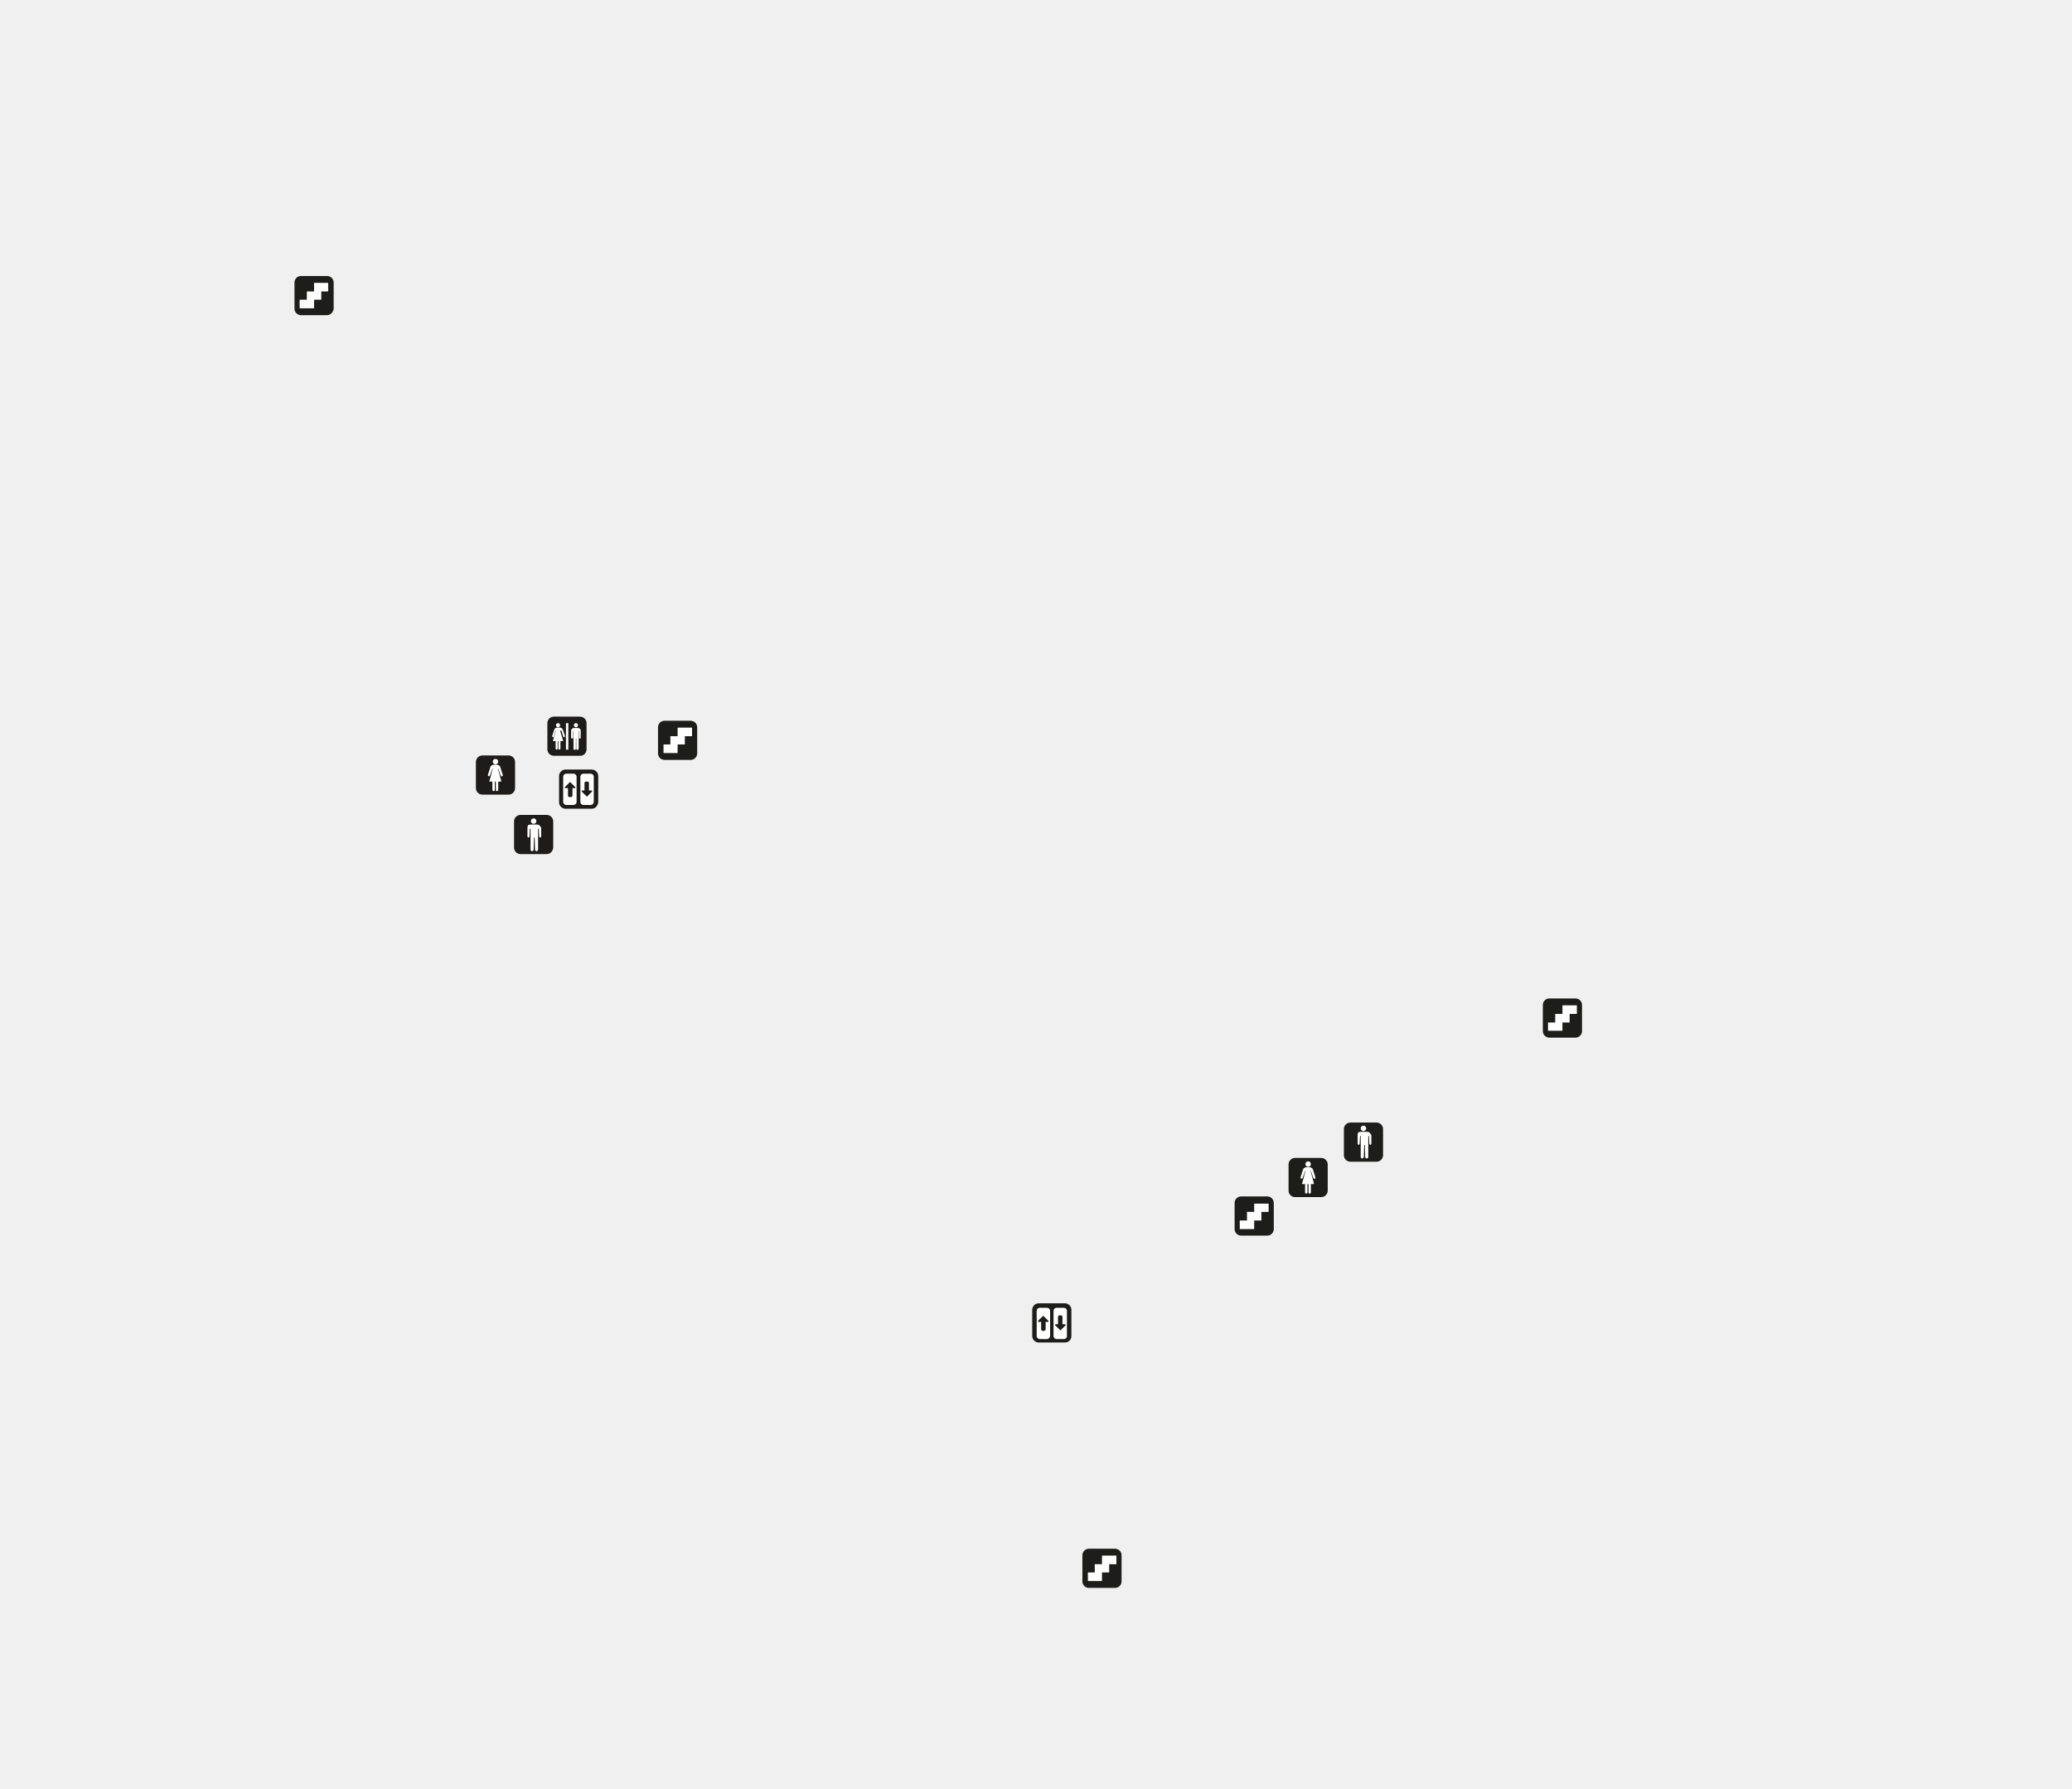
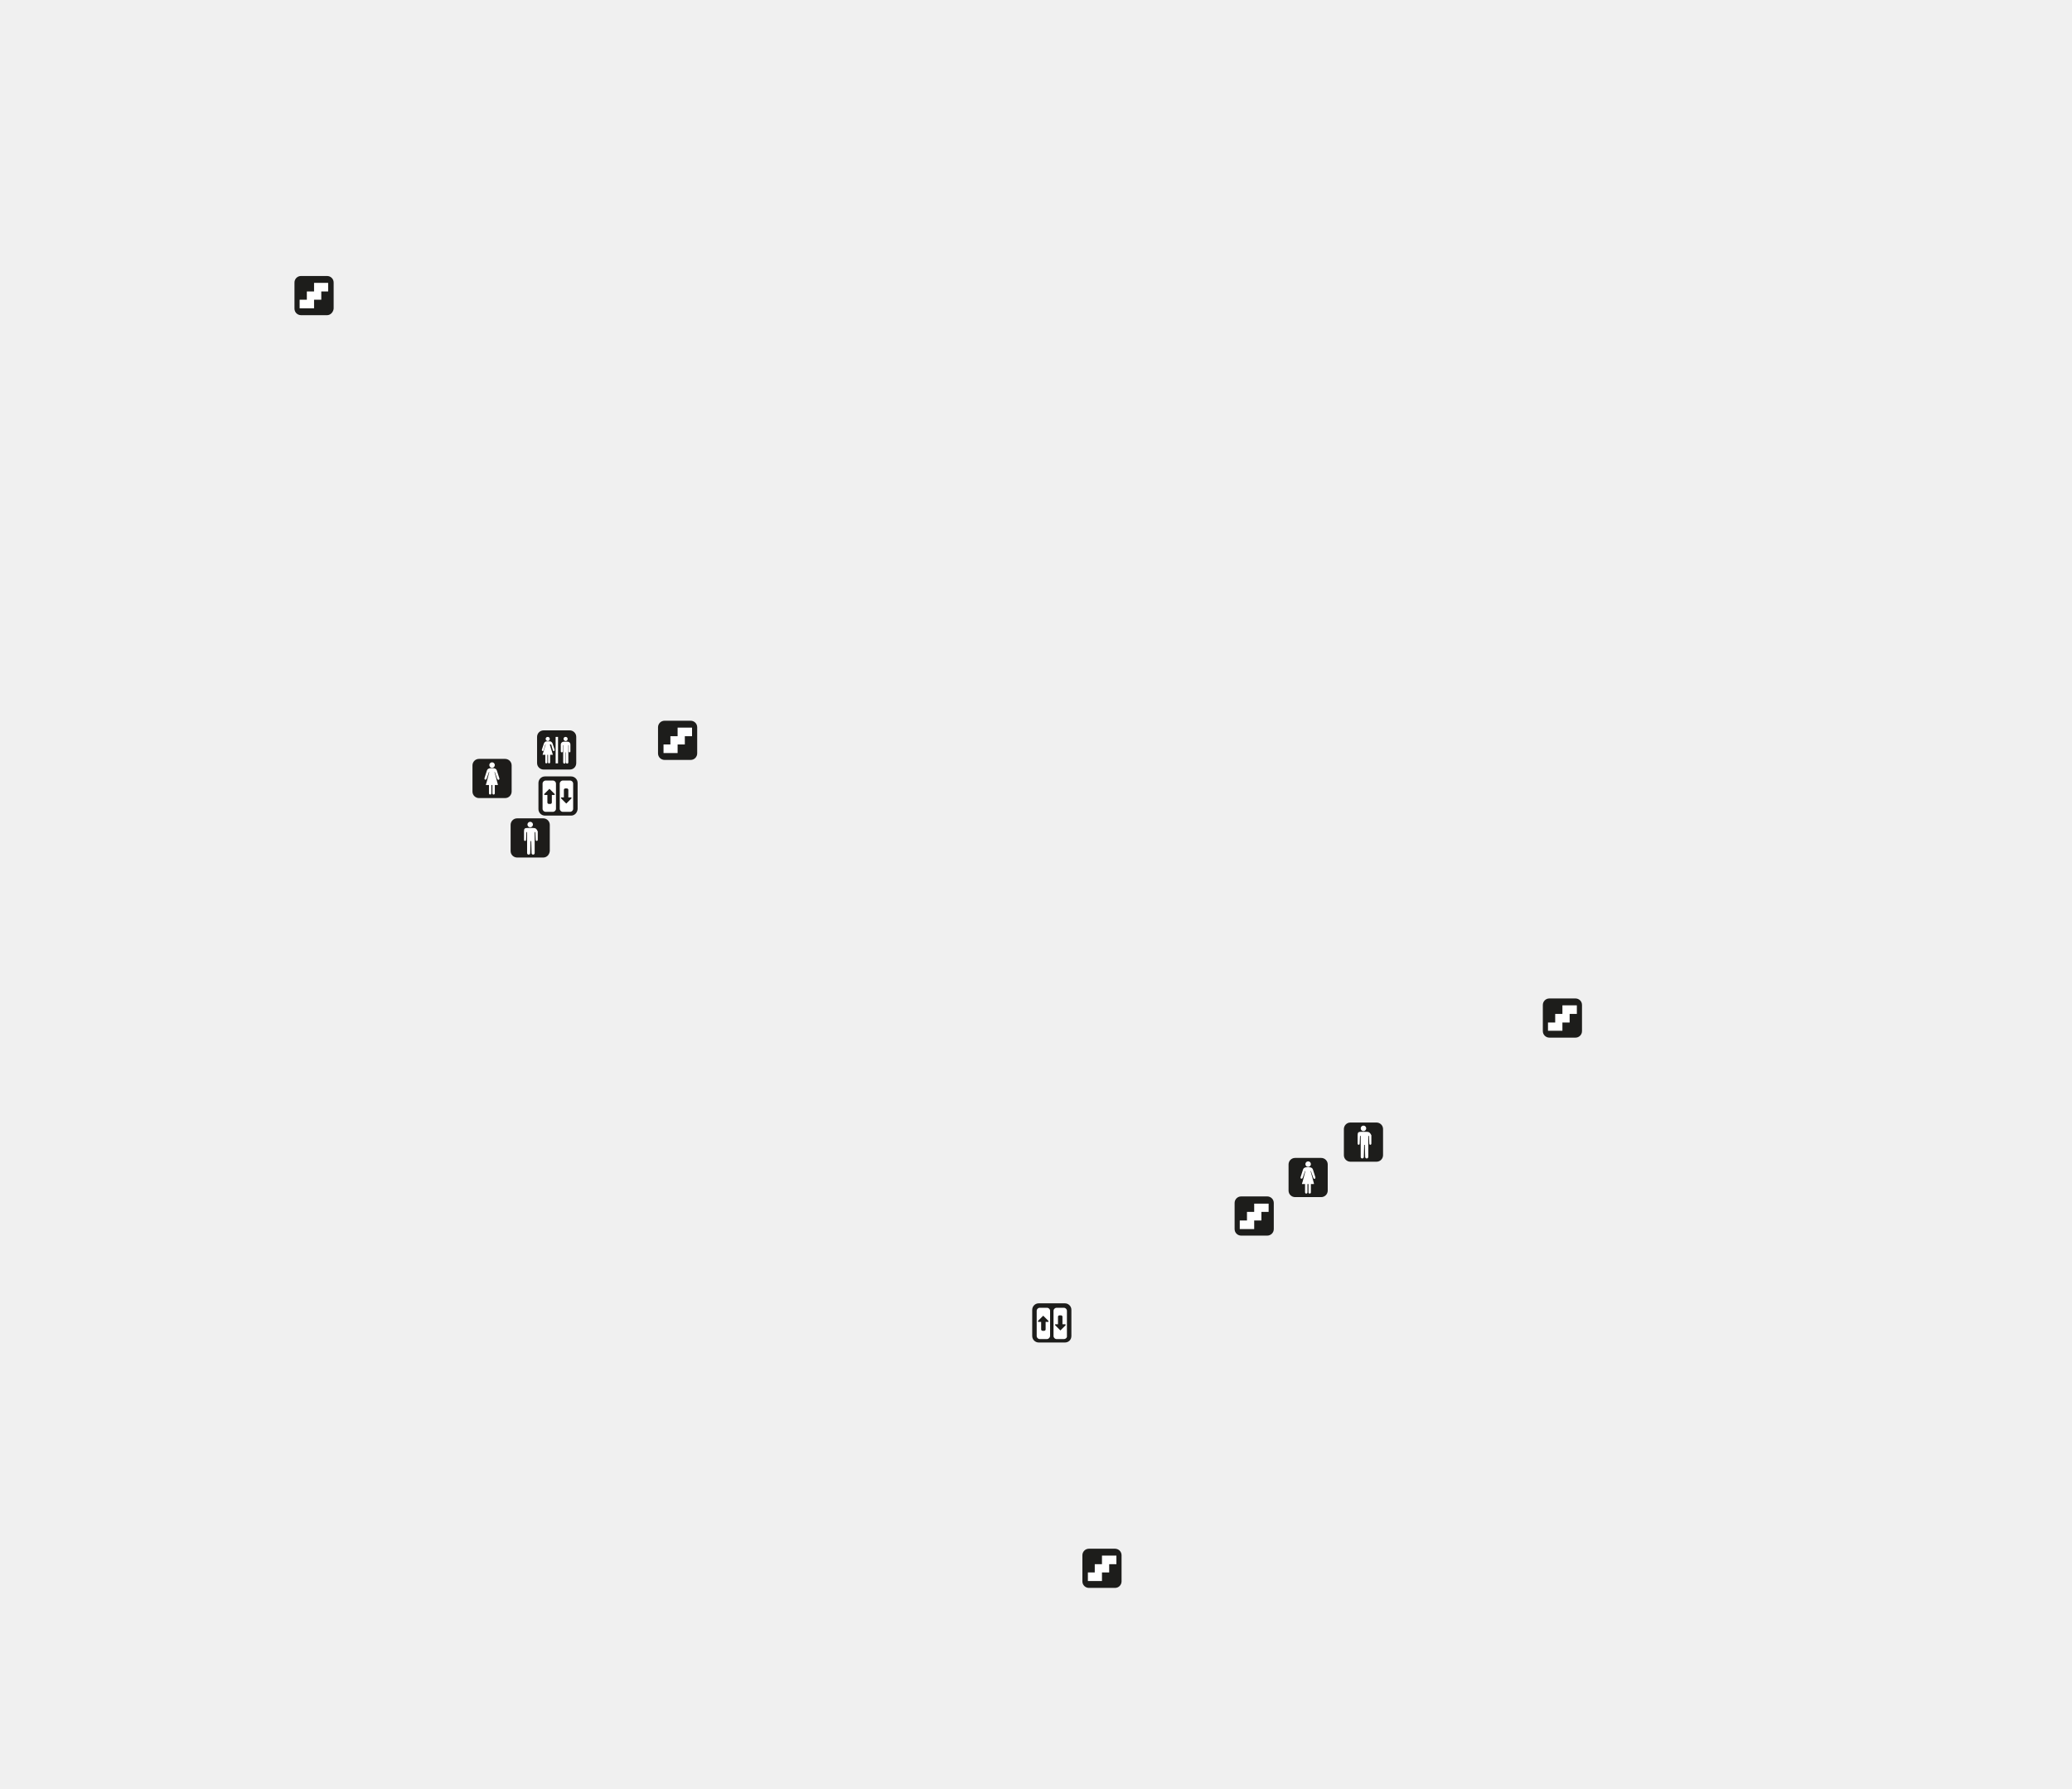
<svg xmlns="http://www.w3.org/2000/svg" version="1.1" id="icones" x="0px" y="0px" viewBox="0 0 603 520.5" style="enable-background:new 0 0 603 520.5;" xml:space="preserve">
  <style type="text/css">
	.st0{fill:#1D1D1B;}
	.st1{fill:#FFFFFF;}
	.st2{fill:#1D1C1A;}
</style>
  <g>
    <path class="st0" d="M458.5,301.9h-7.6c-1,0-1.9-0.8-1.9-1.9v-7.6c0-1,0.8-1.9,1.9-1.9h7.6c1,0,1.9,0.8,1.9,1.9v7.6   C460.4,301.1,459.5,301.9,458.5,301.9z" />
    <polygon class="st1" points="454.7,292.5 454.7,295 452.6,295 452.6,297.5 450.5,297.5 450.5,299.9 454.7,299.9 454.7,297.5   456.8,297.5 456.8,295 458.9,295 458.9,292.5  " />
  </g>
  <g>
-     <path class="st0" d="M368.8,359.5h-7.6c-1,0-1.9-0.8-1.9-1.9v-7.6c0-1,0.8-1.9,1.9-1.9h7.6c1,0,1.9,0.8,1.9,1.9v7.6   C370.7,358.7,369.8,359.5,368.8,359.5z" />
+     <path class="st0" d="M368.8,359.5h-7.6c-1,0-1.9-0.8-1.9-1.9V350c0-1,0.8-1.9,1.9-1.9h7.6c1,0,1.9,0.8,1.9,1.9v7.6   C370.7,358.7,369.8,359.5,368.8,359.5z" />
    <polygon class="st1" points="365,350.2 365,352.6 362.9,352.6 362.9,355.1 360.8,355.1 360.8,357.6 365,357.6 365,355.1   367.1,355.1 367.1,352.6 369.2,352.6 369.2,350.2  " />
  </g>
  <g>
    <path class="st0" d="M324.5,462h-7.6c-1,0-1.9-0.8-1.9-1.9v-7.6c0-1,0.8-1.9,1.9-1.9h7.6c1,0,1.9,0.8,1.9,1.9v7.6   C326.4,461.1,325.6,462,324.5,462z" />
    <polygon class="st1" points="320.7,452.6 320.7,455.1 318.6,455.1 318.6,457.5 316.6,457.5 316.6,460 320.7,460 320.7,457.5   322.8,457.5 322.8,455.1 324.9,455.1 324.9,452.6  " />
  </g>
  <g>
    <path class="st0" d="M201,221.1h-7.6c-1,0-1.9-0.8-1.9-1.9v-7.6c0-1,0.8-1.9,1.9-1.9h7.6c1,0,1.9,0.8,1.9,1.9v7.6   C202.9,220.2,202.1,221.1,201,221.1z" />
    <polygon class="st1" points="197.2,211.7 197.2,214.2 195.1,214.2 195.1,216.6 193.1,216.6 193.1,219.1 197.2,219.1 197.2,216.6   199.3,216.6 199.3,214.2 201.4,214.2 201.4,211.7  " />
  </g>
  <g>
    <path class="st0" d="M95.2,91.7h-7.6c-1,0-1.9-0.8-1.9-1.9v-7.6c0-1,0.8-1.9,1.9-1.9h7.6c1,0,1.9,0.8,1.9,1.9v7.6   C97,90.8,96.2,91.7,95.2,91.7z" />
    <polygon class="st1" points="91.4,82.3 91.4,84.8 89.3,84.8 89.3,87.2 87.2,87.2 87.2,89.7 91.4,89.7 91.4,87.2 93.5,87.2   93.5,84.8 95.5,84.8 95.5,82.3  " />
  </g>
  <g>
    <g>
      <path class="st0" d="M309.9,390.6h-7.6c-1,0-1.9-0.8-1.9-1.9v-7.6c0-1,0.8-1.9,1.9-1.9h7.6c1,0,1.9,0.8,1.9,1.9v7.6    C311.8,389.8,311,390.6,309.9,390.6z" />
      <g>
        <path class="st1" d="M304.7,389.6h-2.1c-0.5,0-0.9-0.4-0.9-0.9v-7.3c0-0.5,0.4-0.9,0.9-0.9h2.1c0.5,0,0.9,0.4,0.9,0.9v7.3     C305.6,389.1,305.2,389.6,304.7,389.6z" />
        <path class="st1" d="M309.6,389.6h-2.1c-0.5,0-0.9-0.4-0.9-0.9v-7.3c0-0.5,0.4-0.9,0.9-0.9h2.1c0.5,0,0.9,0.4,0.9,0.9v7.3     C310.6,389.1,310.2,389.6,309.6,389.6z" />
      </g>
    </g>
    <path class="st0" d="M305.1,384.3l-1.4-1.4c-0.1-0.1-0.2-0.1-0.2,0l-1.4,1.4c-0.1,0.1,0,0.3,0.1,0.3h0.8v2.2c0,0.2,0.2,0.4,0.4,0.4   h0.5c0.2,0,0.4-0.2,0.4-0.4v-2.2h0.8C305.1,384.6,305.2,384.4,305.1,384.3z" />
    <path class="st0" d="M307.1,385.6l1.4,1.4c0.1,0.1,0.2,0.1,0.2,0l1.4-1.4c0.1-0.1,0-0.3-0.1-0.3h-0.8v-2.2c0-0.2-0.2-0.4-0.4-0.4   h-0.5c-0.2,0-0.4,0.2-0.4,0.4v2.2h-0.8C307,385.4,307,385.5,307.1,385.6z" />
  </g>
  <g>
    <path class="st0" d="M384.5,348.3h-7.6c-1,0-1.9-0.8-1.9-1.9v-7.6c0-1,0.8-1.9,1.9-1.9h7.6c1,0,1.9,0.8,1.9,1.9v7.6   C386.4,347.5,385.5,348.3,384.5,348.3z" />
    <g>
      <circle class="st1" cx="380.7" cy="338.7" r="0.8" />
-       <path class="st1" d="M382.8,342.5l-0.7-2.2c-0.1-0.4-0.5-0.7-1.1-0.7h-0.7c-0.6,0-1,0.3-1.1,0.7l-0.7,2.2    c-0.1,0.5,0.4,0.6,0.6,0.2l0.7-2h0.1c0,0-0.9,3.6-1,3.7c0,0.1,0,0.1,0.1,0.1c0,0,0.8,0,0.8,0l0,2.4c0,0.5,0.7,0.5,0.7,0v-2.4h0.3    v2.4c0,0.5,0.7,0.5,0.7,0v-2.4c0,0,0.8,0,0.8,0c0.1,0,0.1,0,0.1-0.1c0-0.1-1-3.7-1-3.7h0.1l0.7,2    C382.4,343.2,382.9,343,382.8,342.5z" />
+       <path class="st1" d="M382.8,342.5l-0.7-2.2c-0.1-0.4-0.5-0.7-1.1-0.7h-0.7c-0.6,0-1,0.3-1.1,0.7l-0.7,2.2    c-0.1,0.5,0.4,0.6,0.6,0.2l0.7-2h0.1c0,0-0.9,3.6-1,3.7c0,0.1,0,0.1,0.1,0.1h0.8v2.4c0,0.5,0.7,0.5,0.7,0v-2.4h0.3v2.4    c0,0.5,0.7,0.5,0.7,0v-2.4h0.8c0.1,0,0.1,0,0.1-0.1s-1-3.7-1-3.7h0.1l0.7,2C382.4,343.2,382.9,343,382.8,342.5z" />
    </g>
  </g>
  <g>
    <path class="st0" d="M400.6,338H393c-1,0-1.9-0.8-1.9-1.9v-7.6c0-1,0.8-1.9,1.9-1.9h7.6c1,0,1.9,0.8,1.9,1.9v7.6   C402.5,337.1,401.7,338,400.6,338z" />
    <g>
      <circle class="st1" cx="396.8" cy="328.3" r="0.8" />
-       <path class="st1" d="M397.7,329.3l-0.8,0l-0.8,0c-0.8,0-1,0.2-1,1v2.4c0,0.5,0.6,0.5,0.6,0l0.1-2.2h0.2v6.1c0,0.6,0.9,0.6,0.9,0    l0.1-3.5h0.2l0.1,3.5c0,0.6,0.9,0.6,0.9,0v-6.1h0.2l0.1,2.2c0,0.5,0.6,0.5,0.6,0v-2.4C398.7,329.5,398.4,329.3,397.7,329.3z" />
+       <path class="st1" d="M397.7,329.3h-0.8h-0.8c-0.8,0-1,0.2-1,1v2.4c0,0.5,0.6,0.5,0.6,0l0.1-2.2h0.2v6.1c0,0.6,0.9,0.6,0.9,0    l0.1-3.5h0.2l0.1,3.5c0,0.6,0.9,0.6,0.9,0v-6.1h0.2l0.1,2.2c0,0.5,0.6,0.5,0.6,0v-2.4C398.7,329.5,398.4,329.3,397.7,329.3z" />
    </g>
  </g>
  <g>
    <g>
      <g>
-         <path class="st2" d="M172.2,235.3h-7.6c-1,0-1.9-0.8-1.9-1.9v-7.6c0-1,0.8-1.9,1.9-1.9h7.6c1,0,1.9,0.8,1.9,1.9v7.6     C174,234.5,173.2,235.3,172.2,235.3z" />
+         <path class="st2" d="M166.2,237.3h-7.6c-1,0-1.9-0.8-1.9-1.9v-7.6c0-1,0.8-1.9,1.9-1.9h7.6c1,0,1.9,0.8,1.9,1.9v7.6     C168,236.5,167.2,237.3,166.2,237.3z" />
        <g>
-           <path class="st1" d="M166.9,234.2h-2.1c-0.5,0-0.9-0.4-0.9-0.9V226c0-0.5,0.4-0.9,0.9-0.9h2.1c0.5,0,0.9,0.4,0.9,0.9v7.3      C167.8,233.8,167.4,234.2,166.9,234.2z" />
-           <path class="st1" d="M171.9,234.2h-2.1c-0.5,0-0.9-0.4-0.9-0.9V226c0-0.5,0.4-0.9,0.9-0.9h2.1c0.5,0,0.9,0.4,0.9,0.9v7.3      C172.8,233.8,172.4,234.2,171.9,234.2z" />
+           <path class="st1" d="M160.9,236.2h-2.1c-0.5,0-0.9-0.4-0.9-0.9V228c0-0.5,0.4-0.9,0.9-0.9h2.1c0.5,0,0.9,0.4,0.9,0.9v7.3      C161.8,235.8,161.4,236.2,160.9,236.2z" />
+           <path class="st1" d="M165.9,236.2h-2.1c-0.5,0-0.9-0.4-0.9-0.9V228c0-0.5,0.4-0.9,0.9-0.9h2.1c0.5,0,0.9,0.4,0.9,0.9v7.3      C166.8,235.8,166.4,236.2,165.9,236.2z" />
        </g>
      </g>
-       <path class="st2" d="M167.4,229l-1.4-1.4c-0.1-0.1-0.2-0.1-0.2,0l-1.4,1.4c-0.1,0.1,0,0.3,0.1,0.3h0.8v2.2c0,0.2,0.2,0.4,0.4,0.4    h0.5c0.2,0,0.4-0.2,0.4-0.4v-2.2h0.8C167.4,229.2,167.5,229.1,167.4,229z" />
-       <path class="st2" d="M169.3,230.3l1.4,1.4c0.1,0.1,0.2,0.1,0.2,0l1.4-1.4c0.1-0.1,0-0.3-0.1-0.3h-0.8v-2.2c0-0.2-0.2-0.4-0.4-0.4    h-0.5c-0.2,0-0.4,0.2-0.4,0.4v2.2h-0.8C169.3,230,169.2,230.2,169.3,230.3z" />
+       <path class="st2" d="M161.4,231l-1.4-1.4c-0.1-0.1-0.2-0.1-0.2,0l-1.4,1.4c-0.1,0.1,0,0.3,0.1,0.3h0.8v2.2c0,0.2,0.2,0.4,0.4,0.4    h0.5c0.2,0,0.4-0.2,0.4-0.4v-2.2h0.8C161.4,231.2,161.5,231.1,161.4,231z" />
+       <path class="st2" d="M163.3,232.3l1.4,1.4c0.1,0.1,0.2,0.1,0.2,0l1.4-1.4c0.1-0.1,0-0.3-0.1-0.3h-0.8v-2.2c0-0.2-0.2-0.4-0.4-0.4    h-0.5c-0.2,0-0.4,0.2-0.4,0.4v2.2h-0.8C163.3,232,163.2,232.2,163.3,232.3z" />
    </g>
    <g>
-       <path class="st2" d="M148,231.2h-7.6c-1,0-1.9-0.8-1.9-1.9v-7.6c0-1,0.8-1.9,1.9-1.9h7.6c1,0,1.9,0.8,1.9,1.9v7.6    C149.9,230.3,149.1,231.2,148,231.2z" />
+       <path class="st2" d="M147,232.2h-7.6c-1,0-1.9-0.8-1.9-1.9v-7.6c0-1,0.8-1.9,1.9-1.9h7.6c1,0,1.9,0.8,1.9,1.9v7.6    C148.9,231.3,148.1,232.2,147,232.2z" />
      <g>
-         <circle class="st1" cx="144.2" cy="221.6" r="0.8" />
-         <path class="st1" d="M146.3,225.4l-0.7-2.2c-0.1-0.4-0.5-0.7-1.1-0.7h-0.7c-0.6,0-1,0.3-1.1,0.7l-0.7,2.2     c-0.1,0.5,0.4,0.6,0.6,0.2l0.7-2h0.1c0,0-0.9,3.6-1,3.7c0,0.1,0,0.1,0.1,0.1c0,0,0.8,0,0.8,0l0,2.4c0,0.5,0.7,0.5,0.7,0v-2.4h0.3     l0,2.4c0,0.5,0.7,0.5,0.7,0l0-2.4c0,0,0.8,0,0.8,0c0.1,0,0.1,0,0.1-0.1c0-0.1-1-3.7-1-3.7h0.1l0.7,2     C145.9,226.1,146.5,225.9,146.3,225.4z" />
+         <circle class="st1" cx="143.2" cy="222.6" r="0.8" />
+         <path class="st1" d="M145.3,226.4l-0.7-2.2c-0.1-0.4-0.5-0.7-1.1-0.7h-0.7c-0.6,0-1,0.3-1.1,0.7l-0.7,2.2     c-0.1,0.5,0.4,0.6,0.6,0.2l0.7-2h0.1c0,0-0.9,3.6-1,3.7c0,0.1,0,0.1,0.1,0.1h0.8v2.4c0,0.5,0.7,0.5,0.7,0v-2.4h0.3v2.4     c0,0.5,0.7,0.5,0.7,0v-2.4h0.8c0.1,0,0.1,0,0.1-0.1s-1-3.7-1-3.7h0.1l0.7,2C144.9,227.1,145.5,226.9,145.3,226.4z" />
      </g>
    </g>
    <g>
-       <path class="st2" d="M159.1,248.5h-7.6c-1,0-1.9-0.8-1.9-1.9v-7.6c0-1,0.8-1.9,1.9-1.9h7.6c1,0,1.9,0.8,1.9,1.9v7.6    C160.9,247.7,160.1,248.5,159.1,248.5z" />
+       <path class="st2" d="M158.1,249.5h-7.6c-1,0-1.9-0.8-1.9-1.9V240c0-1,0.8-1.9,1.9-1.9h7.6c1,0,1.9,0.8,1.9,1.9v7.6    C159.9,248.7,159.1,249.5,158.1,249.5z" />
      <g>
-         <circle class="st1" cx="155.3" cy="238.9" r="0.8" />
-         <path class="st1" d="M156.1,239.9l-0.8,0l-0.8,0c-0.8,0-1,0.2-1,1v2.4c0,0.5,0.6,0.5,0.6,0l0.1-2.2h0.2v6.1c0,0.6,0.9,0.6,0.9,0     l0.1-3.5h0.2l0.1,3.5c0,0.6,0.9,0.6,0.9,0v-6.1h0.2l0.1,2.2c0,0.5,0.6,0.5,0.6,0v-2.4C157.1,240.1,156.9,239.9,156.1,239.9z" />
+         <circle class="st1" cx="154.3" cy="239.9" r="0.8" />
+         <path class="st1" d="M155.1,240.9h-0.8h-0.8c-0.8,0-1,0.2-1,1v2.4c0,0.5,0.6,0.5,0.6,0l0.1-2.2h0.2v6.1c0,0.6,0.9,0.6,0.9,0     l0.1-3.5h0.2l0.1,3.5c0,0.6,0.9,0.6,0.9,0v-6.1h0.2l0.1,2.2c0,0.5,0.6,0.5,0.6,0v-2.4C156.1,241.1,155.9,240.9,155.1,240.9z" />
      </g>
    </g>
    <g>
-       <path class="st2" d="M168.8,219.9h-7.6c-1,0-1.9-0.8-1.9-1.9v-7.6c0-1,0.8-1.9,1.9-1.9h7.6c1,0,1.9,0.8,1.9,1.9v7.6    C170.7,219.1,169.9,219.9,168.8,219.9z" />
+       <path class="st2" d="M165.8,223.9h-7.6c-1,0-1.9-0.8-1.9-1.9v-7.6c0-1,0.8-1.9,1.9-1.9h7.6c1,0,1.9,0.8,1.9,1.9v7.6    C167.7,223.1,166.9,223.9,165.8,223.9z" />
      <g>
-         <polygon class="st1" points="165.4,210.4 165.4,218.1 164.7,218.1 164.7,210.4 165.4,210.4    " />
-         <path class="st1" d="M165.1,214.2" />
-         <path class="st1" d="M162.4,211.6c0.4,0,0.6-0.3,0.6-0.6c0-0.4-0.3-0.6-0.6-0.6c-0.4,0-0.6,0.3-0.6,0.6     C161.8,211.3,162.1,211.6,162.4,211.6L162.4,211.6z" />
-         <path class="st1" d="M162.3,215.6v2.2c0,0.4-0.6,0.4-0.6,0v-2.2h-0.8l0.9-3h-0.1l-0.5,1.7c-0.1,0.4-0.6,0.2-0.5-0.2l0.6-1.8     c0.1-0.2,0.3-0.6,0.8-0.6h0.4l0,0h0.5c0.5,0,0.7,0.4,0.8,0.6l0.6,1.8c0.1,0.4-0.4,0.6-0.5,0.2l-0.5-1.7H163l0.9,3h-0.8v2.2     c0,0.4-0.6,0.4-0.6,0v-2.2H162.3L162.3,215.6z" />
-         <path class="st1" d="M167,211.8c-0.4,0-0.8,0.4-0.8,0.8v2c0,0.4,0.6,0.4,0.6,0v-1.8h0.1v5c0,0.5,0.7,0.5,0.7,0v-2.9h0.1v2.9     c0,0.5,0.7,0.5,0.7,0v-5h0.1v1.8c0,0.4,0.5,0.4,0.5,0v-2c0-0.4-0.3-0.8-0.8-0.8L167,211.8L167,211.8z" />
-         <path class="st1" d="M167.6,211.6c0.4,0,0.6-0.3,0.6-0.6c0-0.4-0.3-0.6-0.6-0.6c-0.4,0-0.6,0.3-0.6,0.6     C167,211.3,167.3,211.6,167.6,211.6L167.6,211.6z" />
+         <polygon class="st1" points="162.4,214.4 162.4,222.1 161.7,222.1 161.7,214.4    " />
+         <path class="st1" d="M162.1,218.2" />
+         <path class="st1" d="M159.4,215.6c0.4,0,0.6-0.3,0.6-0.6c0-0.4-0.3-0.6-0.6-0.6c-0.4,0-0.6,0.3-0.6,0.6     C158.8,215.3,159.1,215.6,159.4,215.6L159.4,215.6z" />
+         <path class="st1" d="M159.3,219.6v2.2c0,0.4-0.6,0.4-0.6,0v-2.2h-0.8l0.9-3h-0.1l-0.5,1.7c-0.1,0.4-0.6,0.2-0.5-0.2l0.6-1.8     c0.1-0.2,0.3-0.6,0.8-0.6h0.4l0,0h0.5c0.5,0,0.7,0.4,0.8,0.6l0.6,1.8c0.1,0.4-0.4,0.6-0.5,0.2l-0.5-1.7H160l0.9,3h-0.8v2.2     c0,0.4-0.6,0.4-0.6,0v-2.2H159.3L159.3,219.6z" />
+         <path class="st1" d="M164,215.8c-0.4,0-0.8,0.4-0.8,0.8v2c0,0.4,0.6,0.4,0.6,0v-1.8h0.1v5c0,0.5,0.7,0.5,0.7,0v-2.9h0.1v2.9     c0,0.5,0.7,0.5,0.7,0v-5h0.1v1.8c0,0.4,0.5,0.4,0.5,0v-2c0-0.4-0.3-0.8-0.8-0.8H164L164,215.8z" />
+         <path class="st1" d="M164.6,215.6c0.4,0,0.6-0.3,0.6-0.6c0-0.4-0.3-0.6-0.6-0.6c-0.4,0-0.6,0.3-0.6,0.6S164.3,215.6,164.6,215.6     L164.6,215.6z" />
      </g>
    </g>
  </g>
</svg>
